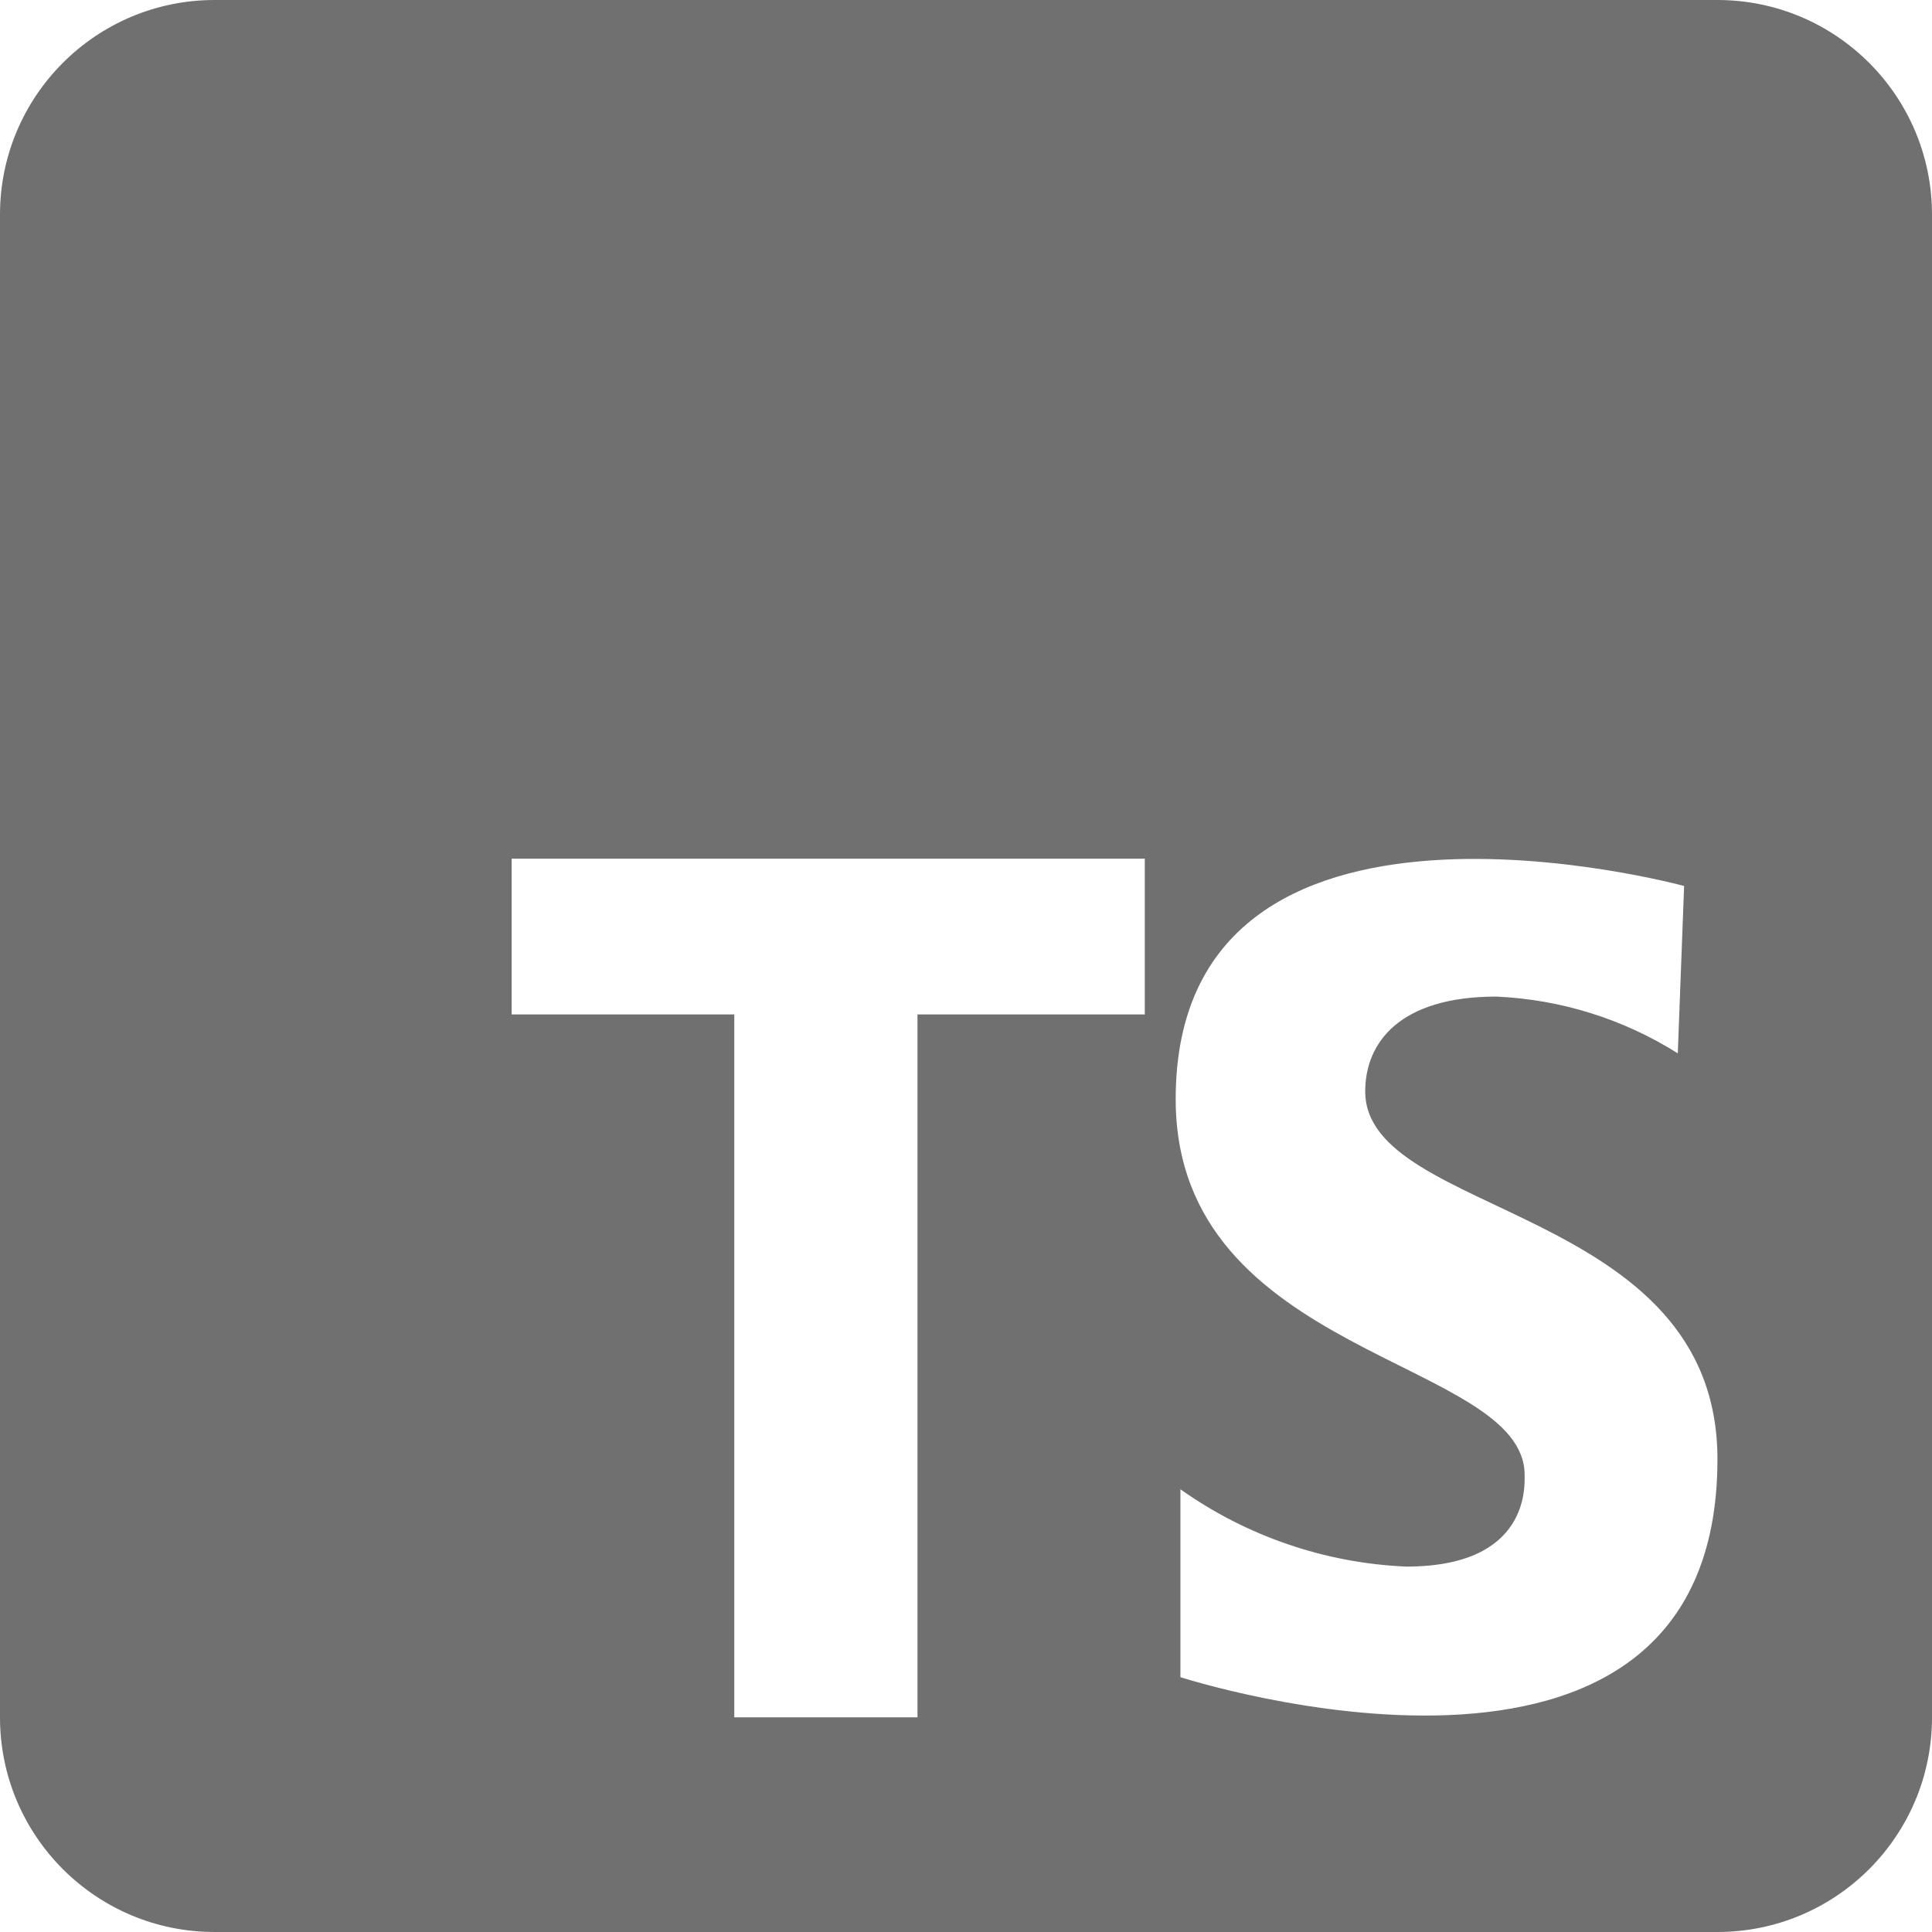
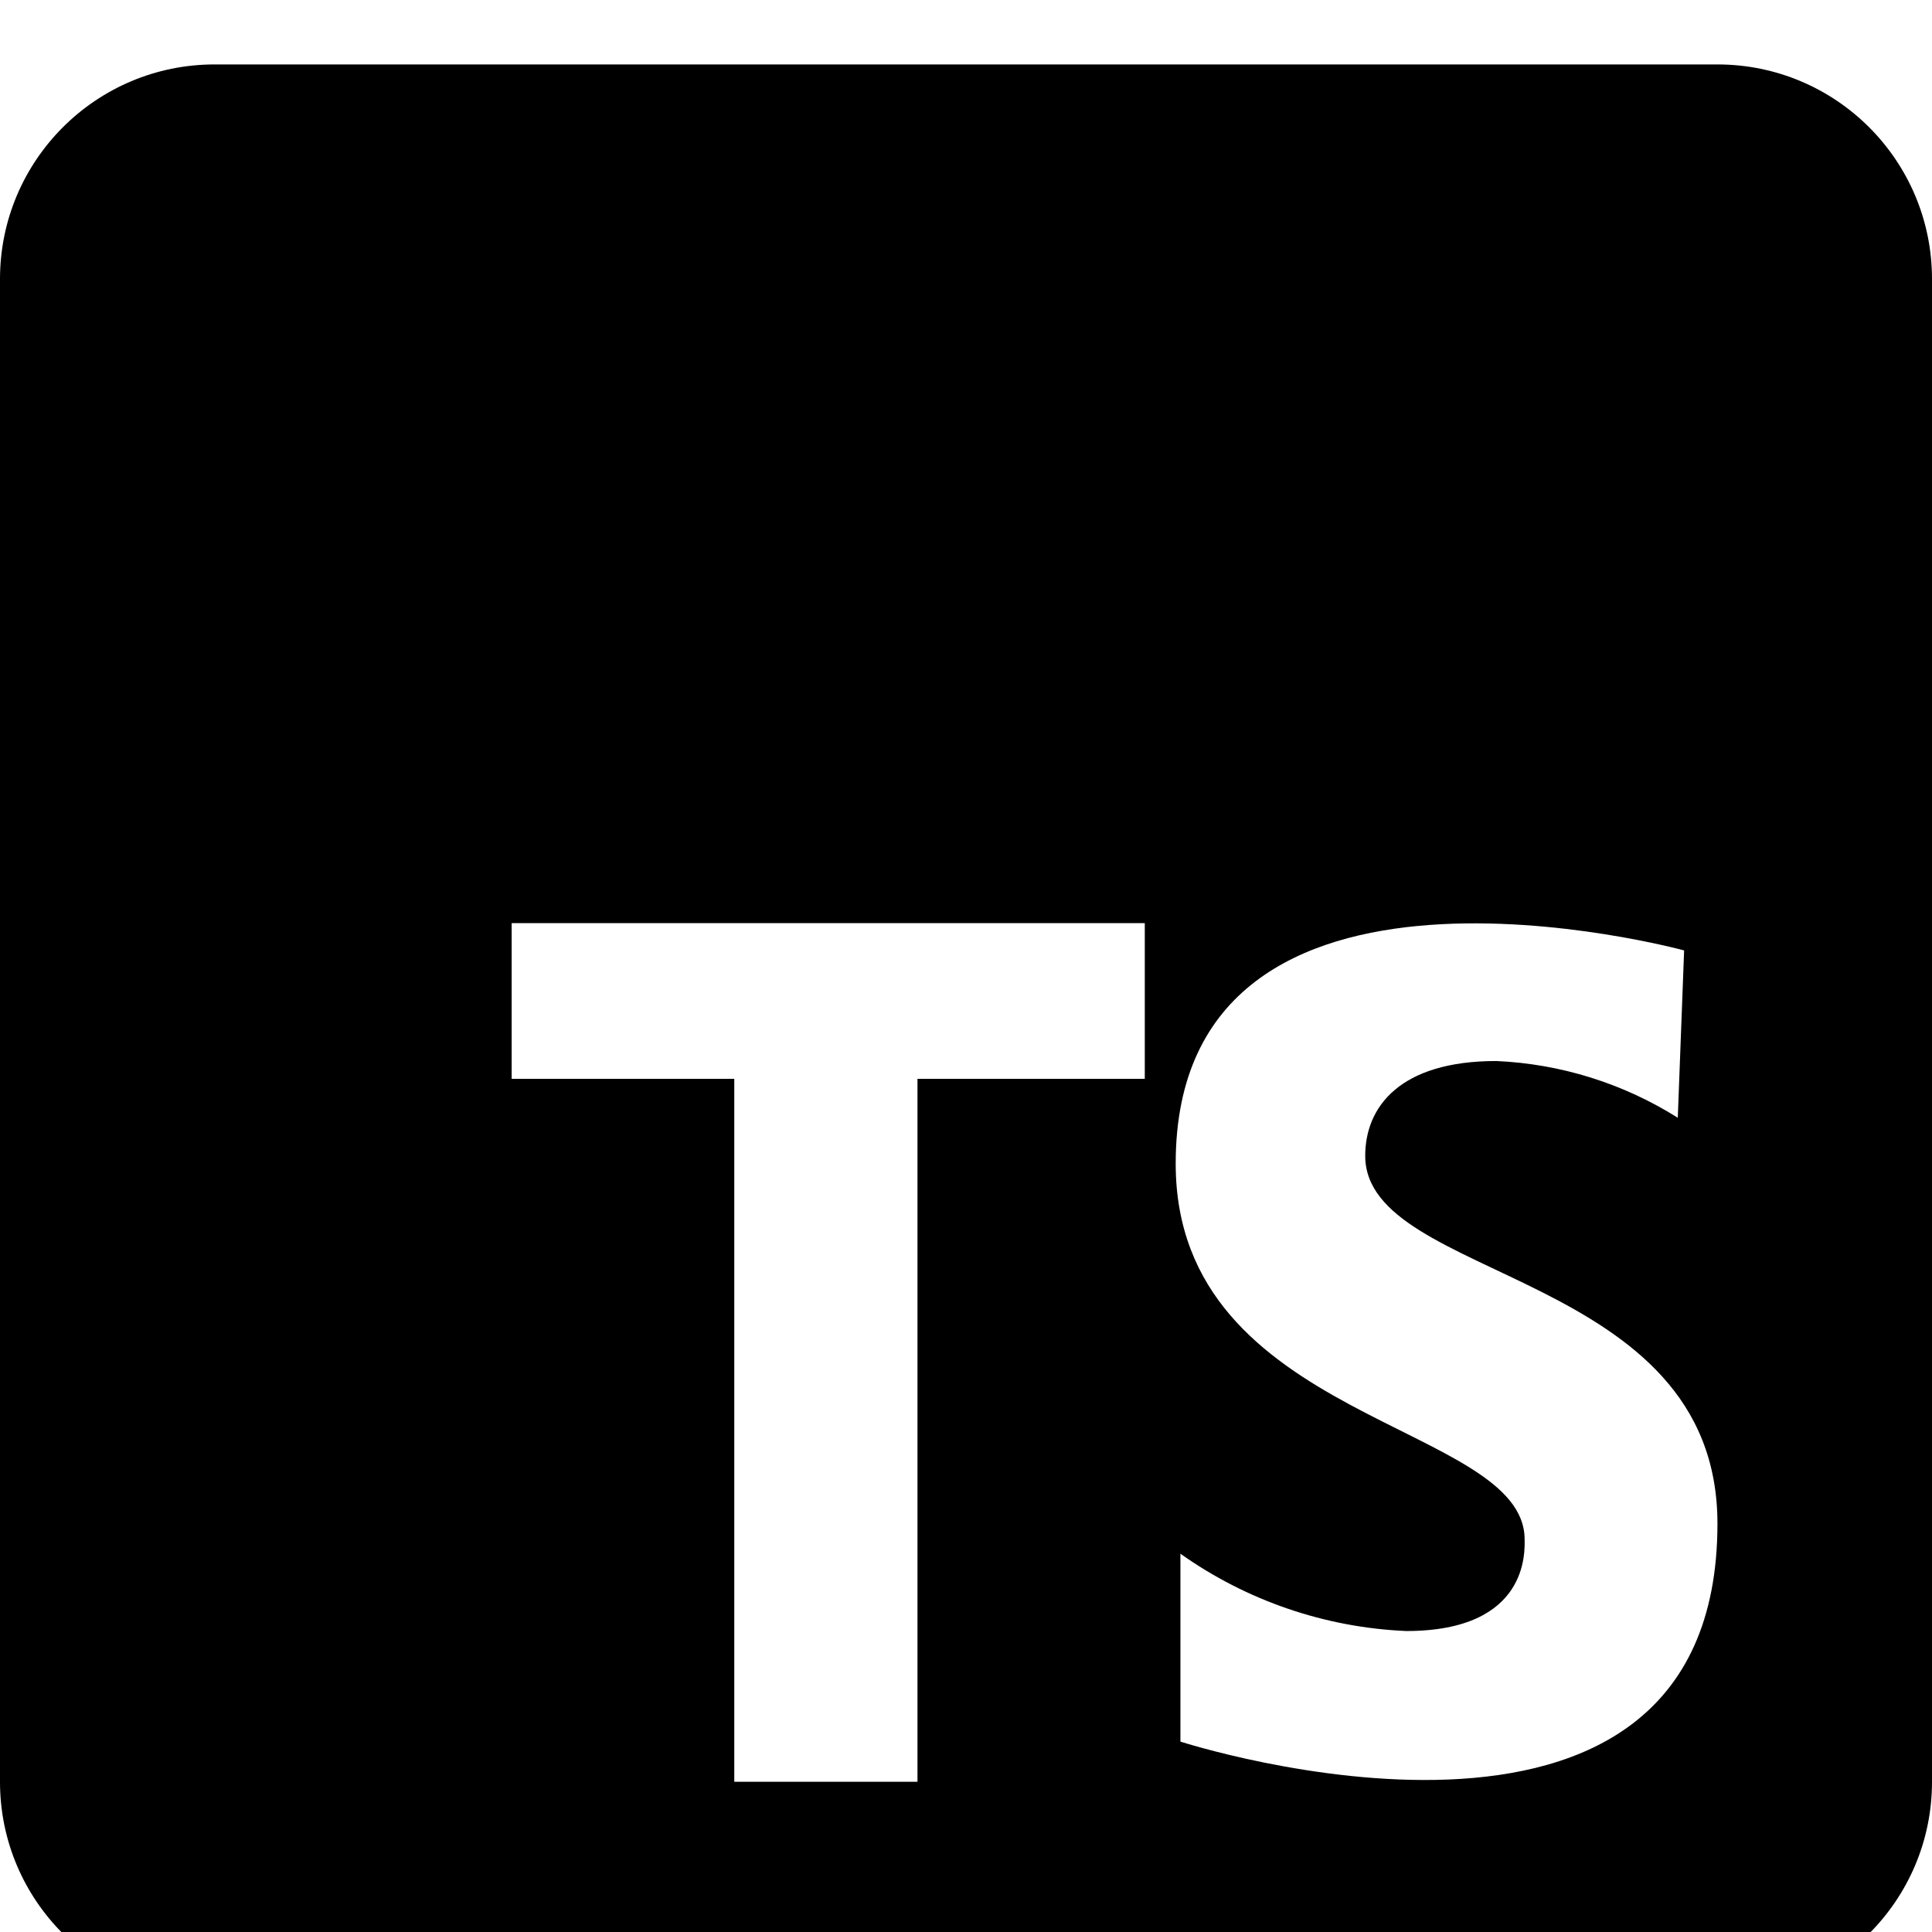
- <svg xmlns="http://www.w3.org/2000/svg" width="89.952" height="89.952" viewBox="0 0 89.952 89.952">
+ <svg xmlns="http://www.w3.org/2000/svg" width="89.952" height="89.952" viewBox="0 0 89.952 89.952" transform="translate(0 3)">
  <defs>
-     <style>
-       .cls-1 {
-         fill: #707070;
-       }
-     </style>
  </defs>
-   <path id="icons8-typescript" class="cls-1" d="M3,12.995V82.957a9.992,9.992,0,0,0,9.995,9.995H82.957a9.992,9.992,0,0,0,9.995-9.995V12.995A9.992,9.992,0,0,0,82.957,3H12.995A9.992,9.992,0,0,0,3,12.995ZM56.3,50.23H45.717V82.957h-8.53V50.23H26.822V42.979H56.3Zm1.659,30.859v-8.75a19.627,19.627,0,0,0,10.514,3.6c5.737,0,5.512-3.748,5.512-4.263,0-5.442-16.246-5.442-16.246-17.5,0-16.4,23.672-9.925,23.672-9.925l-.295,7.791A17.272,17.272,0,0,0,72.663,49.4c-4.483,0-6.1,2.134-6.1,4.413,0,5.882,16.4,5.292,16.4,17.131C82.957,89.174,57.961,81.088,57.961,81.088Z" transform="translate(-3 -3)" />
+   <path id="icons8-typescript" d="M3,12.995V82.957a9.992,9.992,0,0,0,9.995,9.995H82.957a9.992,9.992,0,0,0,9.995-9.995V12.995A9.992,9.992,0,0,0,82.957,3H12.995A9.992,9.992,0,0,0,3,12.995ZM56.3,50.23H45.717V82.957h-8.53V50.23H26.822V42.979H56.3Zm1.659,30.859v-8.75a19.627,19.627,0,0,0,10.514,3.6c5.737,0,5.512-3.748,5.512-4.263,0-5.442-16.246-5.442-16.246-17.5,0-16.4,23.672-9.925,23.672-9.925l-.295,7.791A17.272,17.272,0,0,0,72.663,49.4c-4.483,0-6.1,2.134-6.1,4.413,0,5.882,16.4,5.292,16.4,17.131C82.957,89.174,57.961,81.088,57.961,81.088Z" transform="translate(-3 -3)" />
</svg>
